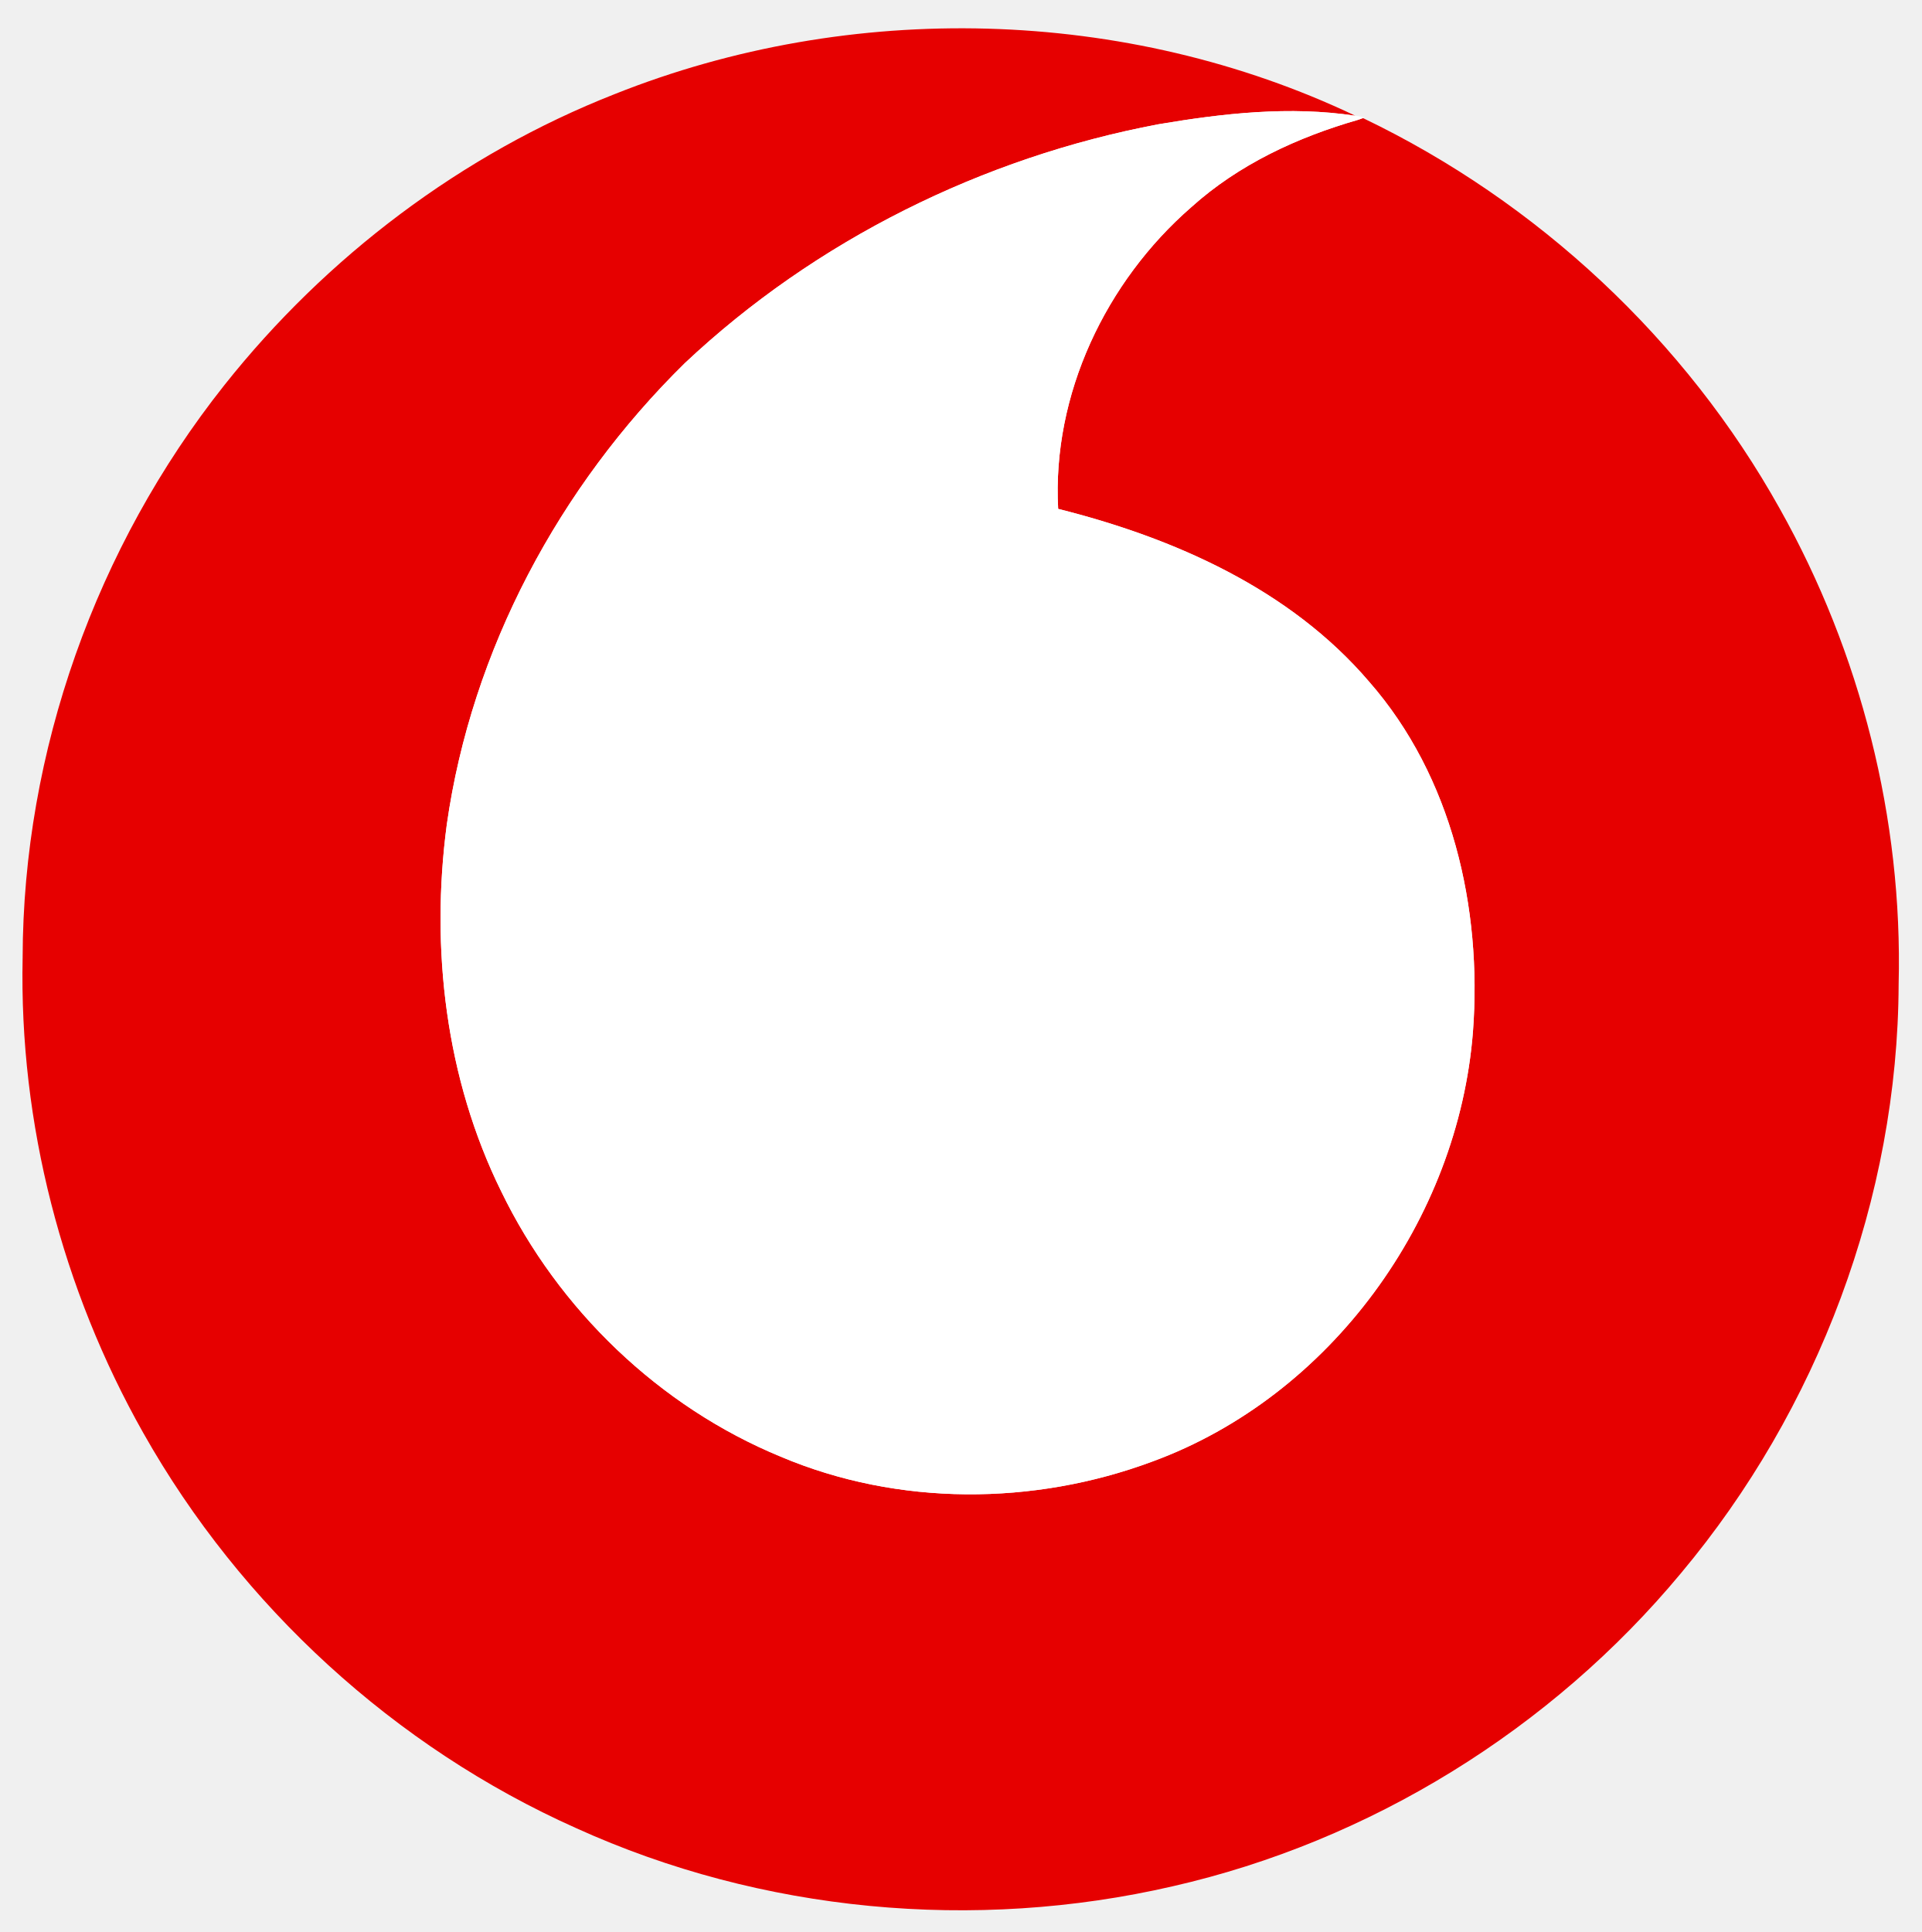
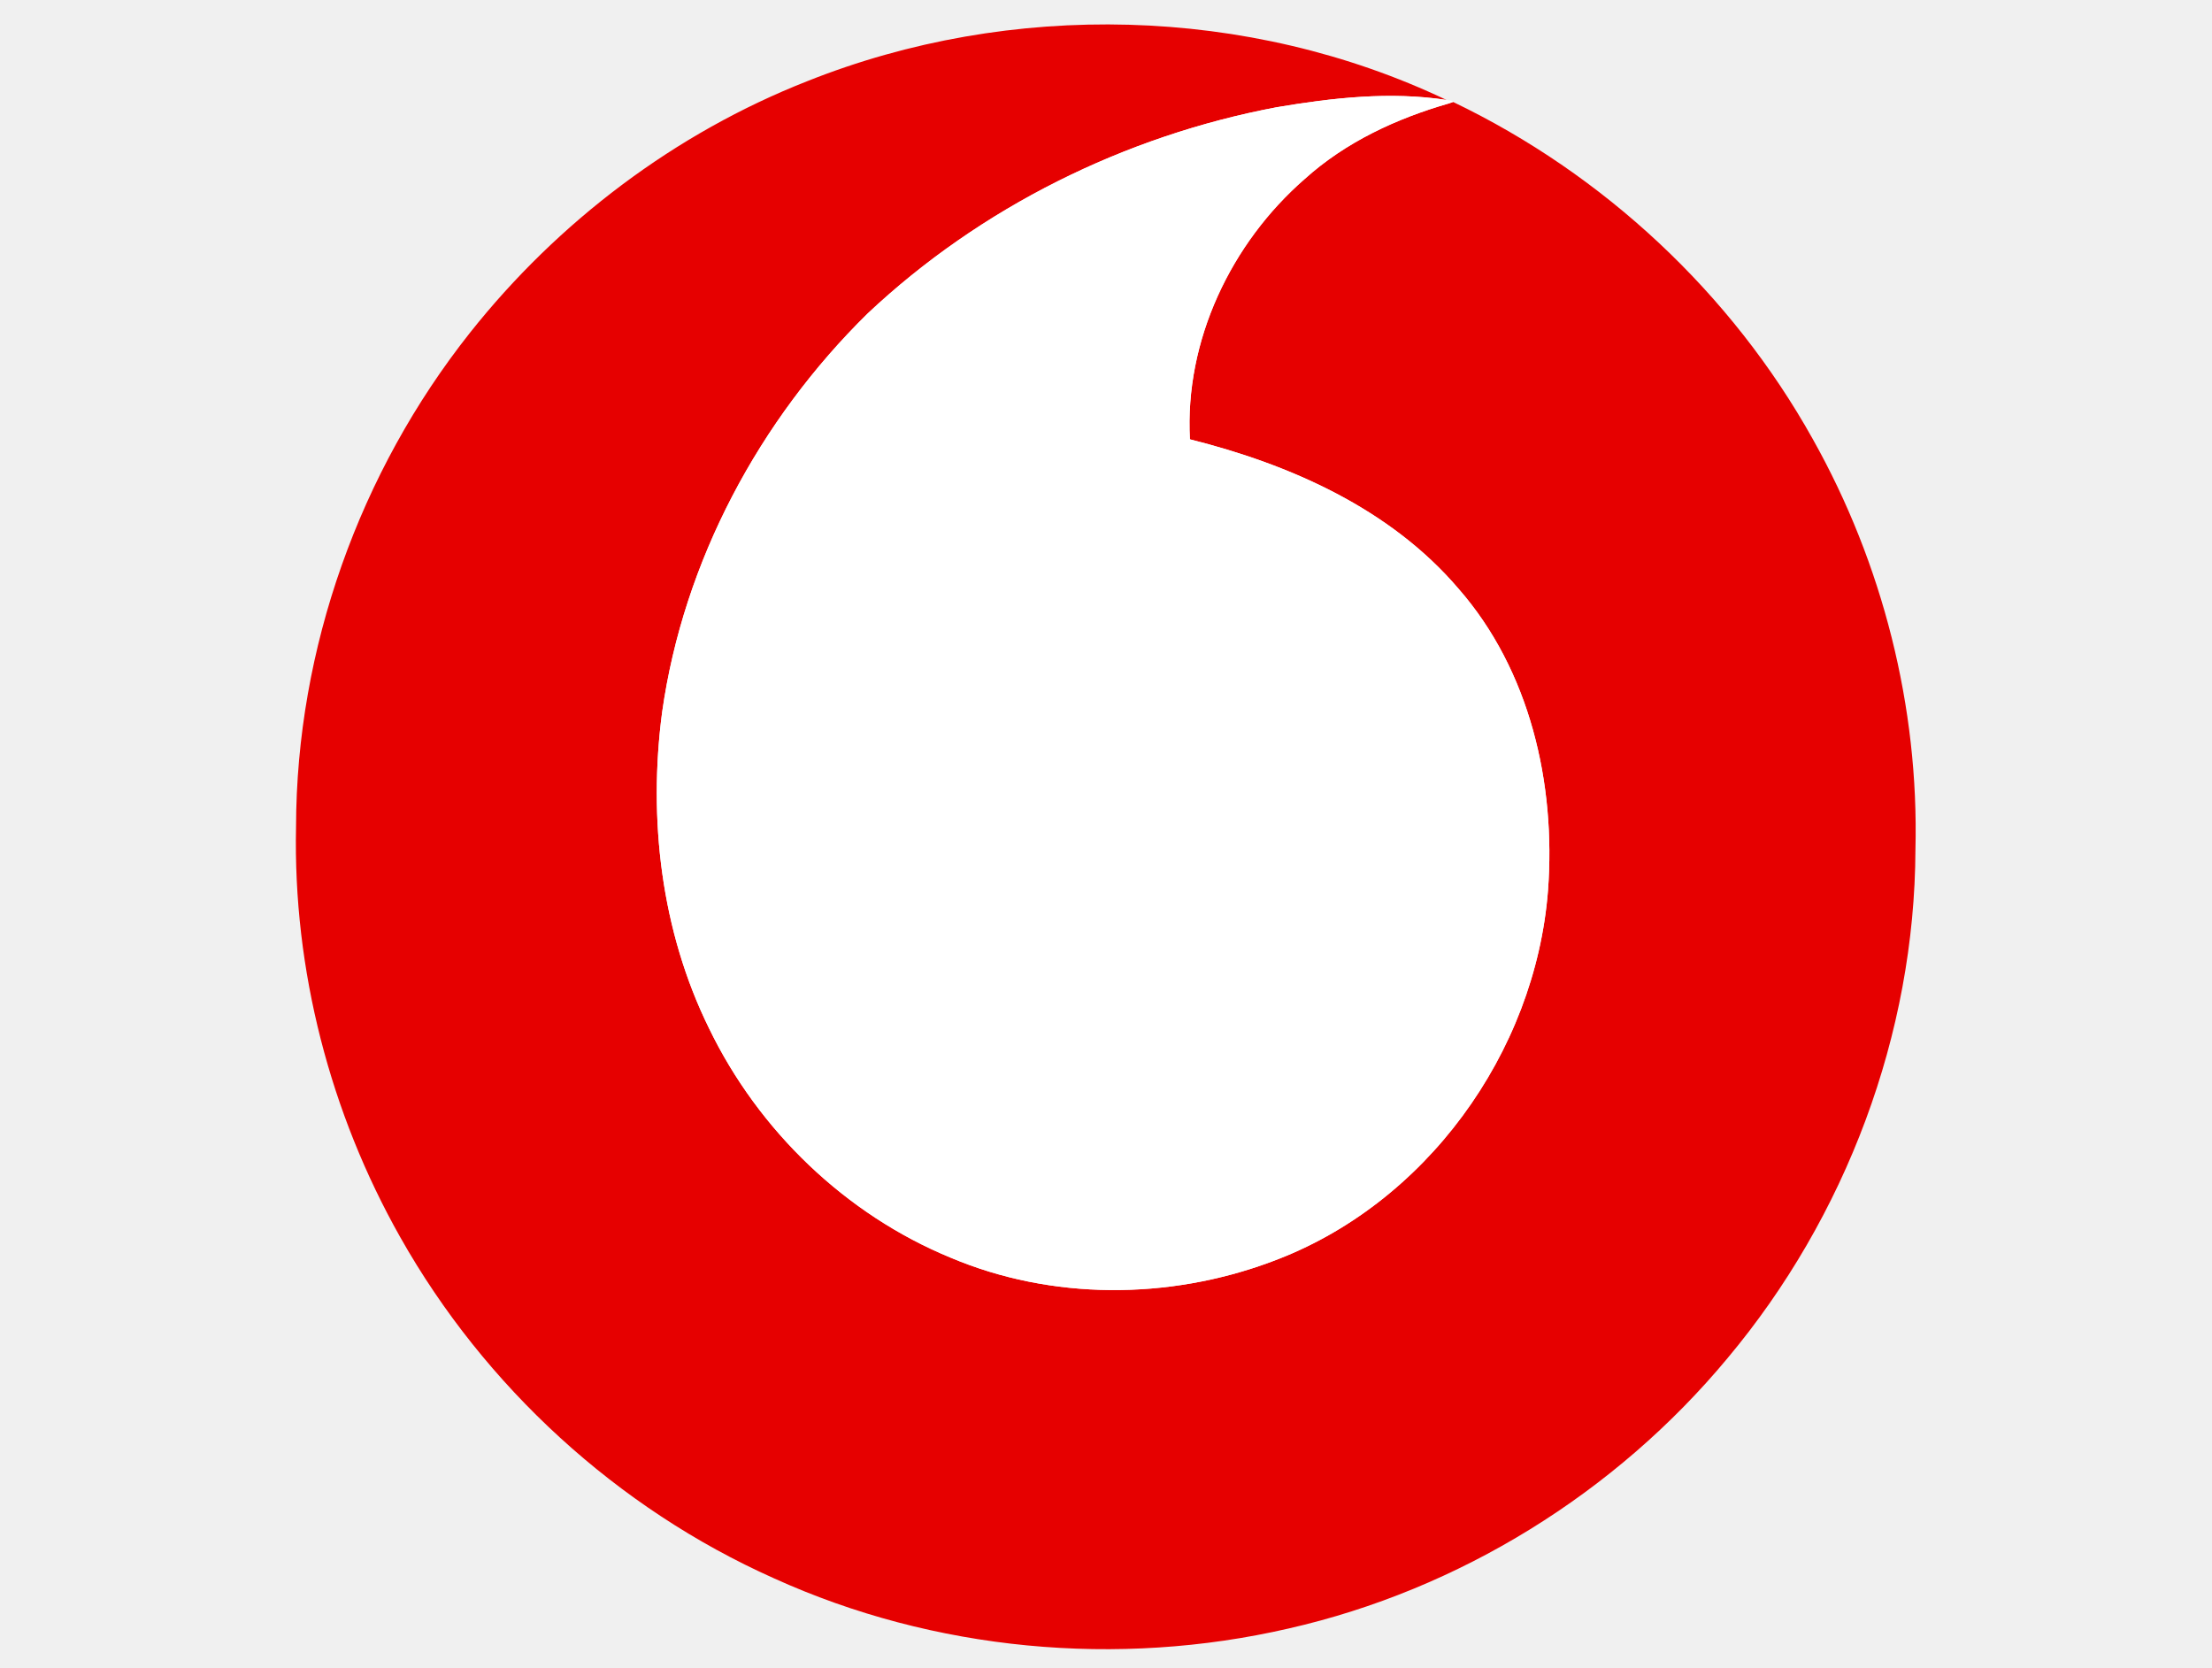
- <svg xmlns="http://www.w3.org/2000/svg" height="380pt" viewBox="-.398 -4.59 378.918 388.633" width="504">
+ <svg xmlns="http://www.w3.org/2000/svg" width="504" height="380" viewBox="-.398 -4.59 378.918 388.633" shape-rendering="geometricPrecision">
  <path d="m119.441 14.328c47.465-18.918 102.754-17.61 148.954 4.363-13.165-2-26.555-.492-39.586 1.711-35.391 6.684-69.024 23.336-95.313 48.075-25.207 24.777-42.871 57.652-47.86 92.824-3.3 24.922-.241 51.062 10.942 73.746 11.524 23.8 31.809 43.32 56.258 53.394 23.559 9.97 50.887 9.86 74.75.961 35.805-13.14 61.531-48.62 64.473-86.527 1.851-24.844-4.192-51.273-20.883-70.328-15.934-18.652-39.238-28.926-62.559-34.774-1.25-23 9.586-45.722 26.77-60.68 9.543-8.605 21.386-14.09 33.633-17.6l.93-.321c35.058 16.812 64.847 44.539 83.827 78.578 16.262 28.98 24.743 62.375 23.903 95.64-.16 43.016-16.239 85.606-43.801 118.497-26.063 31.367-62.516 53.93-102.246 62.965-39.836 9.191-82.695 5.226-119.977-11.704-36.48-16.293-67.386-44.617-87.047-79.457-16.355-28.953-25.007-62.336-24.289-95.64.078-41.496 14.813-82.672 40.54-115.121 20.55-25.91 47.812-46.512 78.581-58.602zm0 0" fill="#e60000" />
  <path d="m228.809 20.402c13.03-2.203 26.421-3.71 39.586-1.71l1.89.32-1.265.48c-12.247 3.512-24.09 8.996-33.633 17.602-17.184 14.957-28.02 37.68-26.77 60.68 23.32 5.847 46.625 16.12 62.559 34.773 16.691 19.055 22.734 45.484 20.883 70.328-2.942 37.906-28.668 73.387-64.473 86.527-23.863 8.899-51.191 9.008-74.75-.96-24.45-10.075-44.734-29.594-56.258-53.395-11.183-22.684-14.242-48.824-10.941-73.746 4.988-35.172 22.652-68.047 47.86-92.824 26.288-24.739 59.921-41.391 95.312-48.075zm0 0" fill="#fff" />
</svg>
